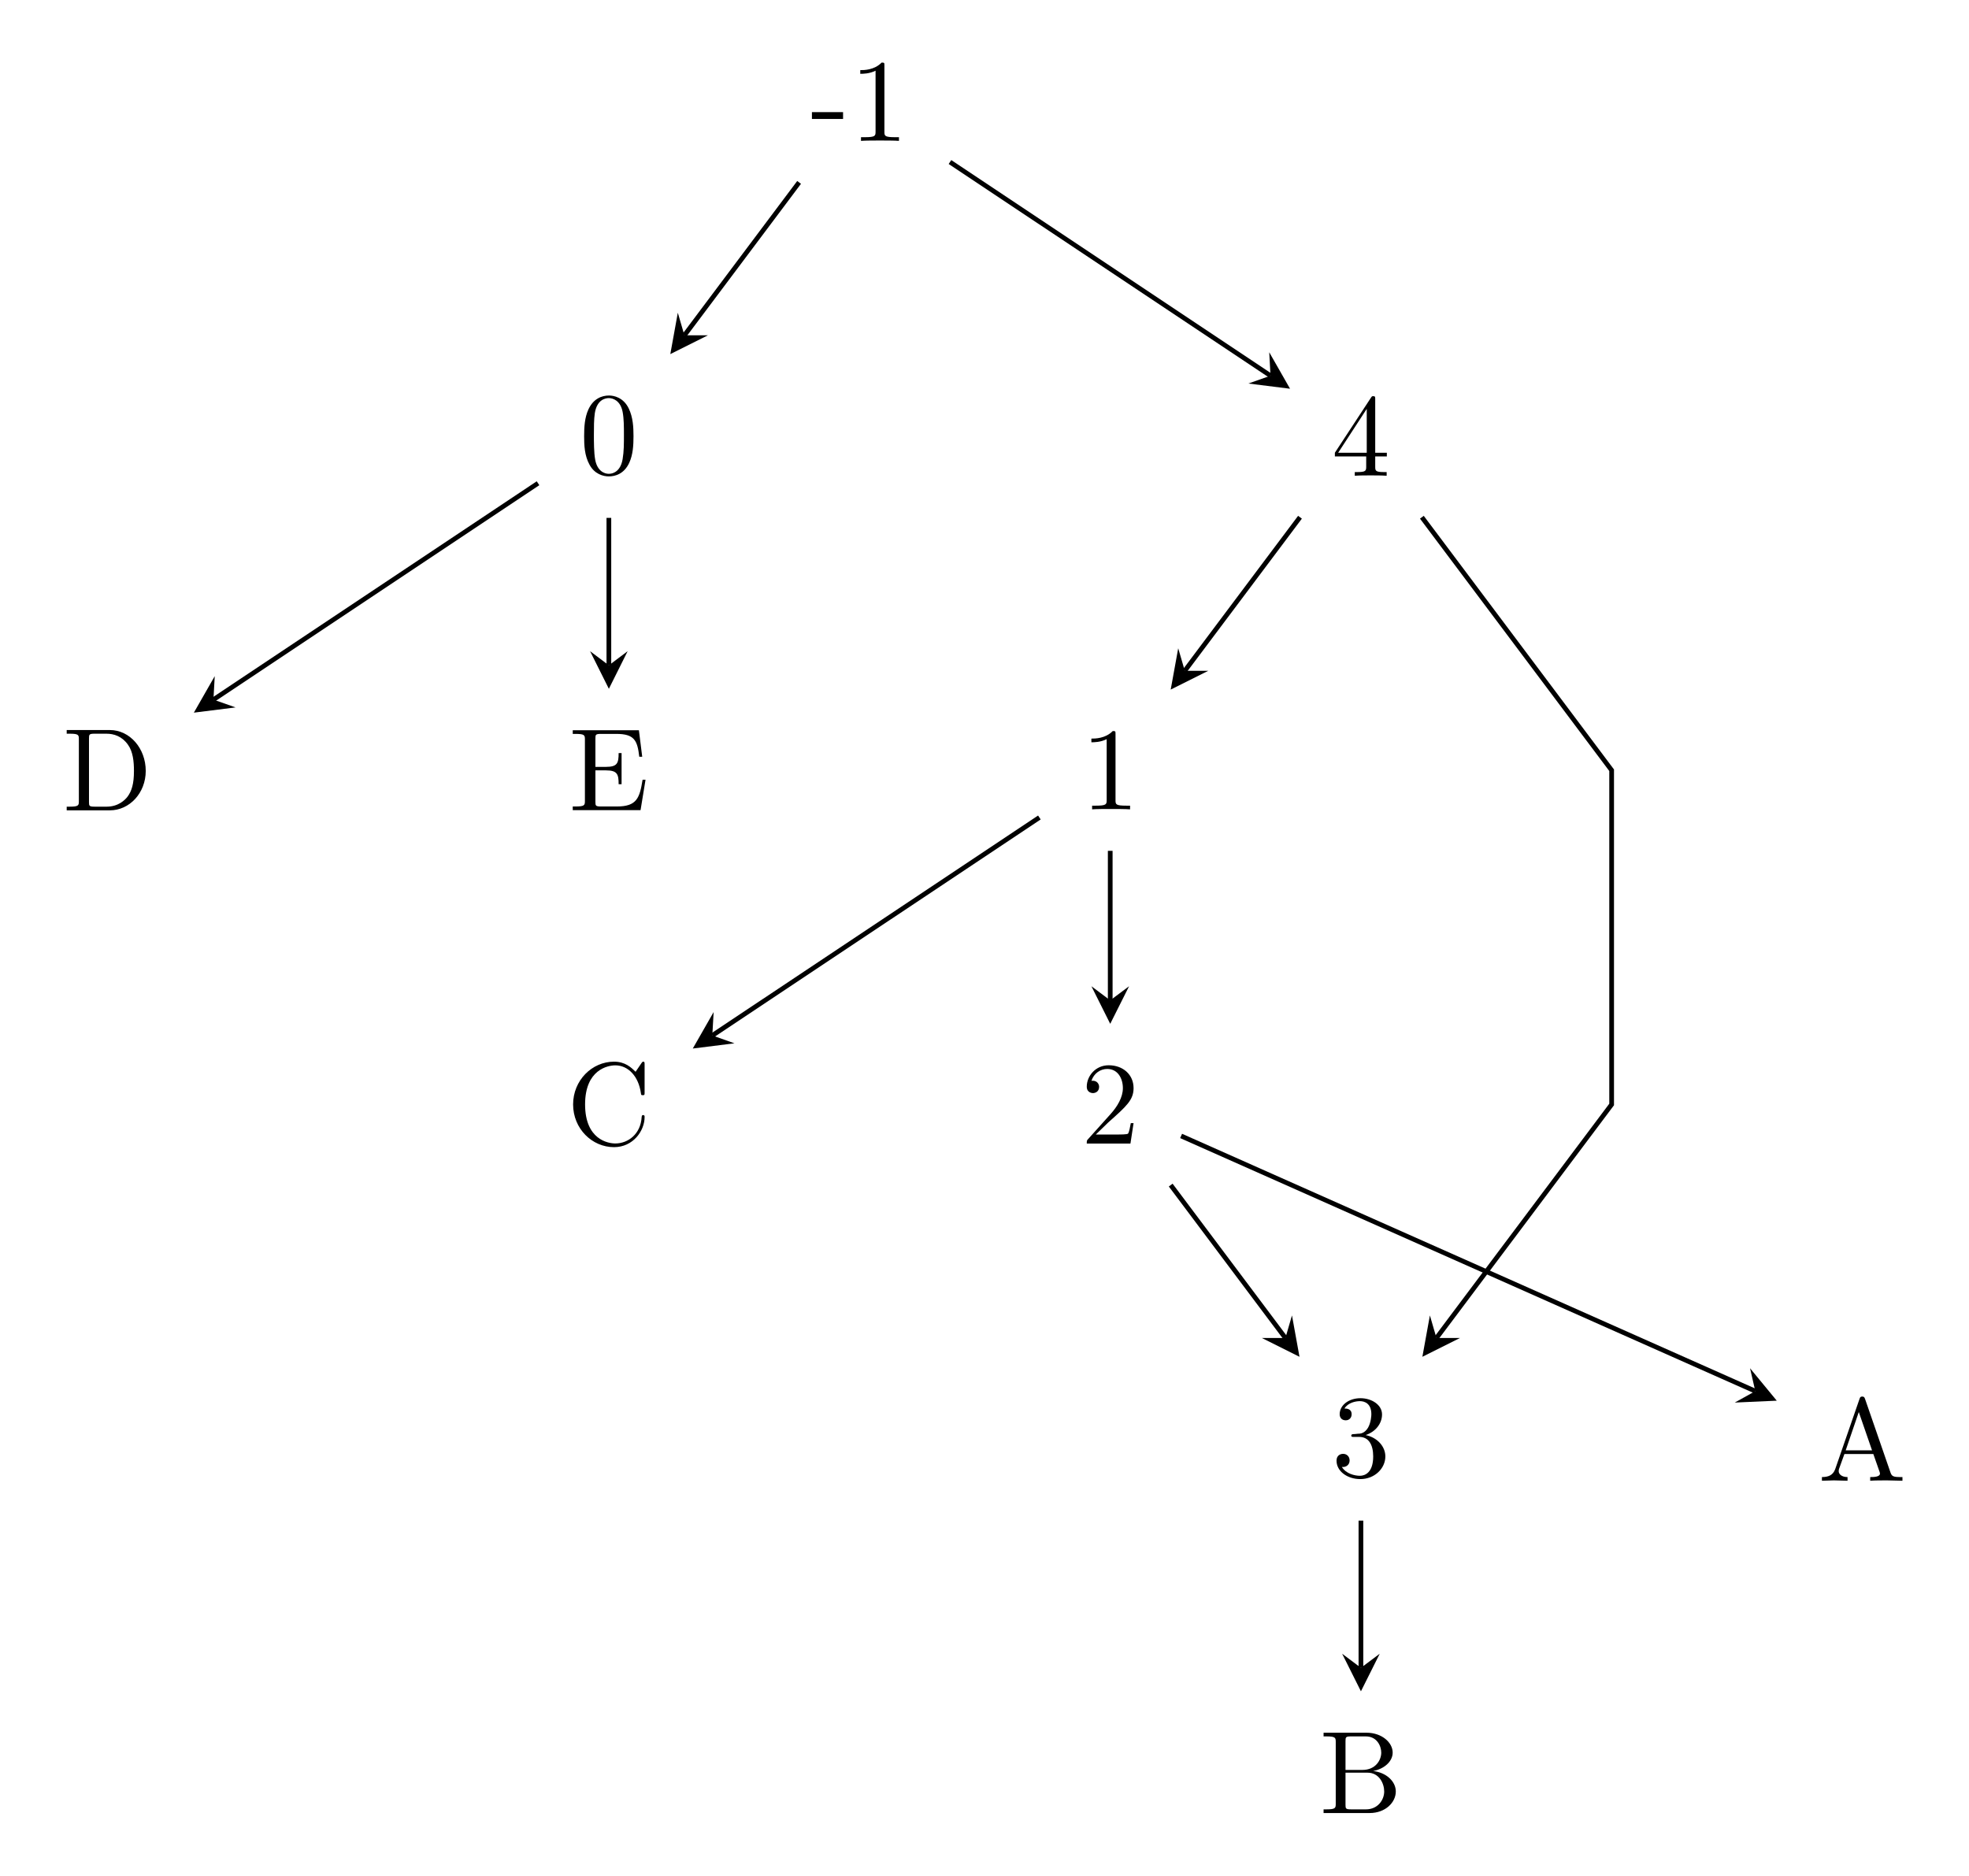
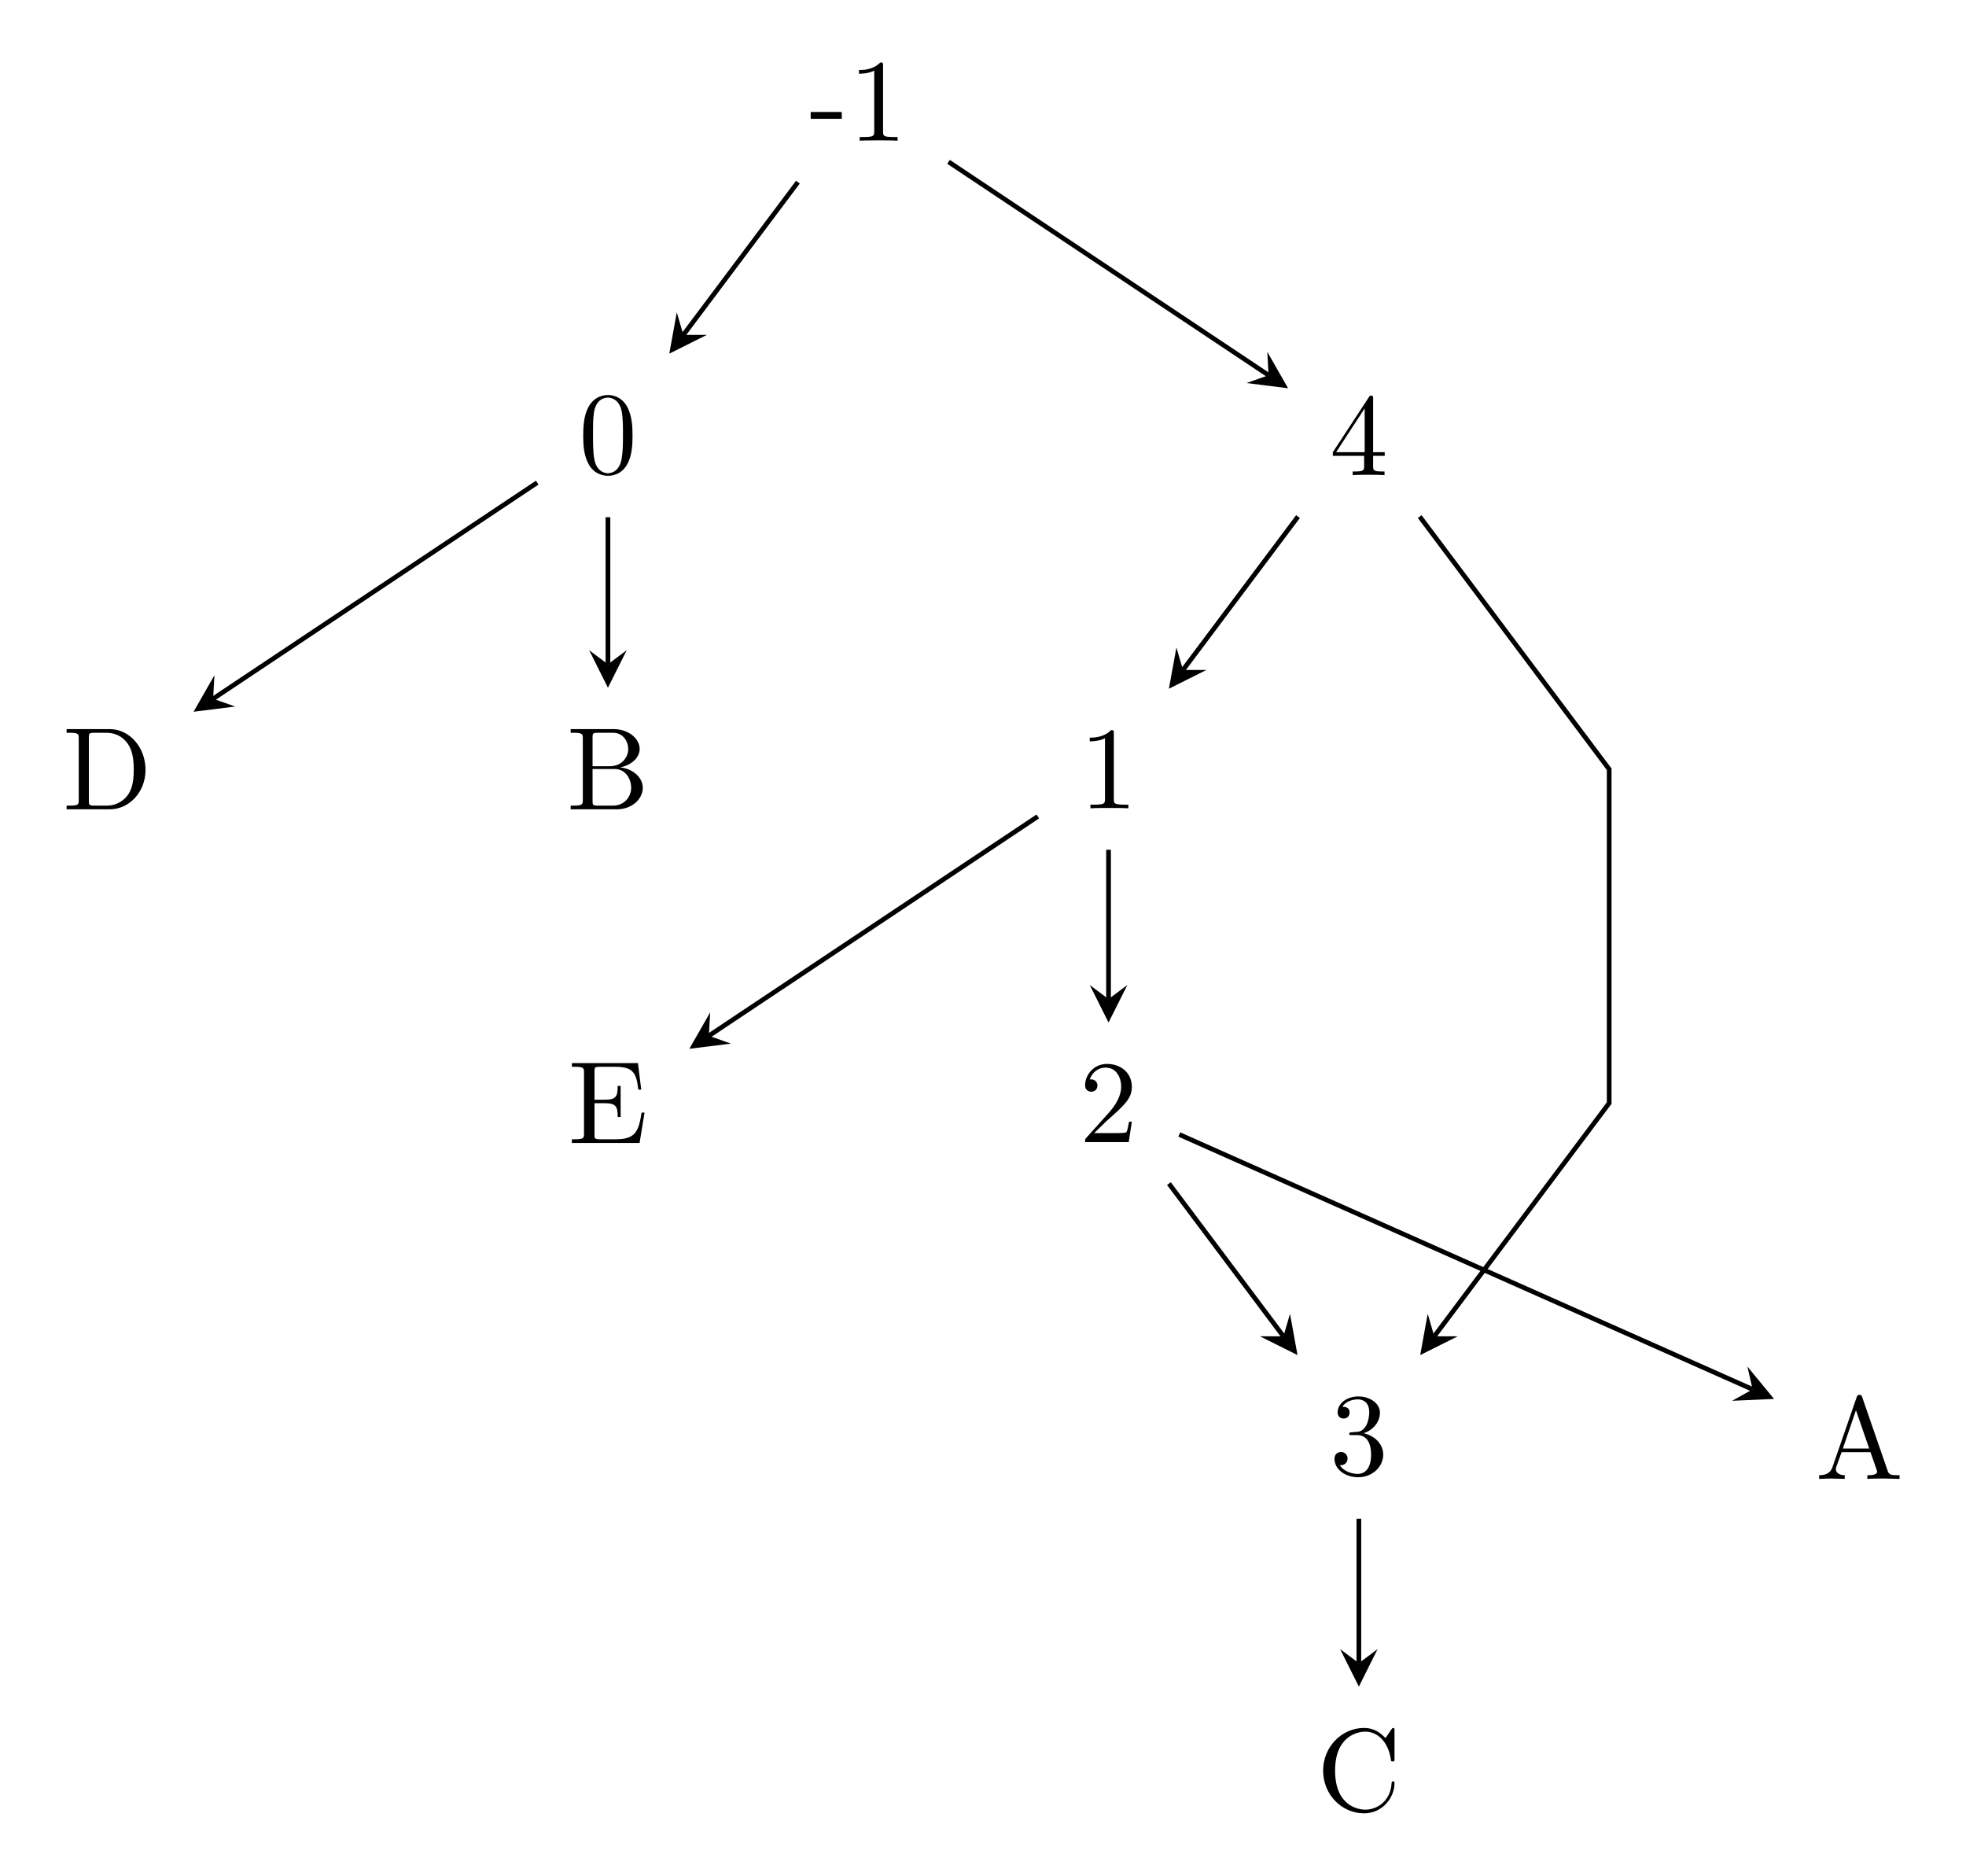
- <svg xmlns="http://www.w3.org/2000/svg" xmlns:xlink="http://www.w3.org/1999/xlink" width="166.987pt" height="159.078pt" viewBox="0 0 166.987 159.078">
+ <svg xmlns="http://www.w3.org/2000/svg" xmlns:xlink="http://www.w3.org/1999/xlink" width="166.987pt" height="159.297pt" viewBox="0 0 166.987 159.297">
  <defs>
    <g>
      <g id="glyph-0-0">
        <path d="M 2.75 -1.859 L 2.75 -2.438 L 0.109 -2.438 L 0.109 -1.859 Z M 2.75 -1.859 " />
      </g>
      <g id="glyph-0-1">
        <path d="M 4.172 0 L 4.172 -0.312 L 3.859 -0.312 C 2.953 -0.312 2.938 -0.422 2.938 -0.781 L 2.938 -6.375 C 2.938 -6.625 2.938 -6.641 2.703 -6.641 C 2.078 -6 1.203 -6 0.891 -6 L 0.891 -5.688 C 1.094 -5.688 1.672 -5.688 2.188 -5.953 L 2.188 -0.781 C 2.188 -0.422 2.156 -0.312 1.266 -0.312 L 0.953 -0.312 L 0.953 0 C 1.297 -0.031 2.156 -0.031 2.562 -0.031 C 2.953 -0.031 3.828 -0.031 4.172 0 Z M 4.172 0 " />
      </g>
      <g id="glyph-0-2">
        <path d="M 4.578 -3.188 C 4.578 -3.984 4.531 -4.781 4.188 -5.516 C 3.734 -6.484 2.906 -6.641 2.5 -6.641 C 1.891 -6.641 1.172 -6.375 0.75 -5.453 C 0.438 -4.766 0.391 -3.984 0.391 -3.188 C 0.391 -2.438 0.422 -1.547 0.844 -0.781 C 1.266 0.016 2 0.219 2.484 0.219 C 3.016 0.219 3.781 0.016 4.219 -0.938 C 4.531 -1.625 4.578 -2.406 4.578 -3.188 Z M 3.766 -3.312 C 3.766 -2.562 3.766 -1.891 3.656 -1.25 C 3.5 -0.297 2.938 0 2.484 0 C 2.094 0 1.5 -0.25 1.328 -1.203 C 1.219 -1.797 1.219 -2.719 1.219 -3.312 C 1.219 -3.953 1.219 -4.609 1.297 -5.141 C 1.484 -6.328 2.234 -6.422 2.484 -6.422 C 2.812 -6.422 3.469 -6.234 3.656 -5.25 C 3.766 -4.688 3.766 -3.938 3.766 -3.312 Z M 3.766 -3.312 " />
      </g>
      <g id="glyph-0-3">
        <path d="M 4.688 -1.641 L 4.688 -1.953 L 3.703 -1.953 L 3.703 -6.484 C 3.703 -6.688 3.703 -6.75 3.531 -6.75 C 3.453 -6.75 3.422 -6.75 3.344 -6.625 L 0.281 -1.953 L 0.281 -1.641 L 2.938 -1.641 L 2.938 -0.781 C 2.938 -0.422 2.906 -0.312 2.172 -0.312 L 1.969 -0.312 L 1.969 0 C 2.375 -0.031 2.891 -0.031 3.312 -0.031 C 3.734 -0.031 4.25 -0.031 4.672 0 L 4.672 -0.312 L 4.453 -0.312 C 3.719 -0.312 3.703 -0.422 3.703 -0.781 L 3.703 -1.641 Z M 2.984 -1.953 L 0.562 -1.953 L 2.984 -5.672 Z M 2.984 -1.953 " />
      </g>
      <g id="glyph-0-4">
        <path d="M 7.047 -3.344 C 7.047 -5.25 5.703 -6.812 4 -6.812 L 0.344 -6.812 L 0.344 -6.5 L 0.594 -6.5 C 1.359 -6.5 1.375 -6.391 1.375 -6.031 L 1.375 -0.781 C 1.375 -0.422 1.359 -0.312 0.594 -0.312 L 0.344 -0.312 L 0.344 0 L 4 0 C 5.672 0 7.047 -1.469 7.047 -3.344 Z M 6.047 -3.344 C 6.047 -2.25 5.859 -1.641 5.5 -1.156 C 5.297 -0.891 4.734 -0.312 3.734 -0.312 L 2.719 -0.312 C 2.25 -0.312 2.234 -0.375 2.234 -0.703 L 2.234 -6.094 C 2.234 -6.438 2.25 -6.5 2.719 -6.5 L 3.719 -6.5 C 4.344 -6.5 5.031 -6.281 5.531 -5.578 C 5.969 -4.984 6.047 -4.125 6.047 -3.344 Z M 6.047 -3.344 " />
      </g>
      <g id="glyph-0-5">
-         <path d="M 6.5 -2.578 L 6.25 -2.578 C 6 -1.031 5.766 -0.312 4.062 -0.312 L 2.734 -0.312 C 2.266 -0.312 2.25 -0.375 2.25 -0.703 L 2.25 -3.375 L 3.141 -3.375 C 4.109 -3.375 4.219 -3.047 4.219 -2.203 L 4.469 -2.203 L 4.469 -4.844 L 4.219 -4.844 C 4.219 -3.984 4.109 -3.672 3.141 -3.672 L 2.25 -3.672 L 2.25 -6.078 C 2.25 -6.406 2.266 -6.469 2.734 -6.469 L 4.016 -6.469 C 5.547 -6.469 5.812 -5.922 5.969 -4.531 L 6.219 -4.531 L 5.938 -6.781 L 0.328 -6.781 L 0.328 -6.469 L 0.562 -6.469 C 1.328 -6.469 1.359 -6.359 1.359 -6 L 1.359 -0.781 C 1.359 -0.422 1.328 -0.312 0.562 -0.312 L 0.328 -0.312 L 0.328 0 L 6.078 0 Z M 6.5 -2.578 " />
+         <path d="M 6.484 -1.828 C 6.484 -2.688 5.672 -3.438 4.562 -3.562 C 5.531 -3.75 6.219 -4.391 6.219 -5.125 C 6.219 -5.984 5.297 -6.812 4 -6.812 L 0.359 -6.812 L 0.359 -6.5 L 0.594 -6.5 C 1.359 -6.5 1.391 -6.391 1.391 -6.031 L 1.391 -0.781 C 1.391 -0.422 1.359 -0.312 0.594 -0.312 L 0.359 -0.312 L 0.359 0 L 4.266 0 C 5.594 0 6.484 -0.891 6.484 -1.828 Z M 5.25 -5.125 C 5.25 -4.484 4.766 -3.656 3.656 -3.656 L 2.219 -3.656 L 2.219 -6.094 C 2.219 -6.438 2.234 -6.5 2.703 -6.5 L 3.938 -6.5 C 4.906 -6.5 5.25 -5.656 5.25 -5.125 Z M 5.5 -1.828 C 5.5 -1.125 4.969 -0.312 3.953 -0.312 L 2.703 -0.312 C 2.234 -0.312 2.219 -0.375 2.219 -0.703 L 2.219 -3.422 L 4.094 -3.422 C 5.078 -3.422 5.5 -2.5 5.5 -1.828 Z M 5.5 -1.828 " />
      </g>
      <g id="glyph-0-6">
        <path d="M 4.562 -1.703 C 4.562 -2.516 3.922 -3.297 2.891 -3.516 C 3.703 -3.781 4.281 -4.469 4.281 -5.266 C 4.281 -6.078 3.406 -6.641 2.453 -6.641 C 1.453 -6.641 0.688 -6.047 0.688 -5.281 C 0.688 -4.953 0.906 -4.766 1.203 -4.766 C 1.5 -4.766 1.703 -4.984 1.703 -5.281 C 1.703 -5.766 1.234 -5.766 1.094 -5.766 C 1.391 -6.266 2.047 -6.391 2.406 -6.391 C 2.828 -6.391 3.375 -6.172 3.375 -5.281 C 3.375 -5.156 3.344 -4.578 3.094 -4.141 C 2.797 -3.656 2.453 -3.625 2.203 -3.625 C 2.125 -3.609 1.891 -3.594 1.812 -3.594 C 1.734 -3.578 1.672 -3.562 1.672 -3.469 C 1.672 -3.359 1.734 -3.359 1.906 -3.359 L 2.344 -3.359 C 3.156 -3.359 3.531 -2.688 3.531 -1.703 C 3.531 -0.344 2.844 -0.062 2.406 -0.062 C 1.969 -0.062 1.219 -0.234 0.875 -0.812 C 1.219 -0.766 1.531 -0.984 1.531 -1.359 C 1.531 -1.719 1.266 -1.922 0.984 -1.922 C 0.734 -1.922 0.422 -1.781 0.422 -1.344 C 0.422 -0.438 1.344 0.219 2.438 0.219 C 3.656 0.219 4.562 -0.688 4.562 -1.703 Z M 4.562 -1.703 " />
      </g>
      <g id="glyph-0-7">
+         <path d="M 6.5 -2.578 L 6.25 -2.578 C 6 -1.031 5.766 -0.312 4.062 -0.312 L 2.734 -0.312 C 2.266 -0.312 2.25 -0.375 2.25 -0.703 L 2.25 -3.375 L 3.141 -3.375 C 4.109 -3.375 4.219 -3.047 4.219 -2.203 L 4.469 -2.203 L 4.469 -4.844 L 4.219 -4.844 C 4.219 -3.984 4.109 -3.672 3.141 -3.672 L 2.25 -3.672 L 2.25 -6.078 C 2.25 -6.406 2.266 -6.469 2.734 -6.469 L 4.016 -6.469 C 5.547 -6.469 5.812 -5.922 5.969 -4.531 L 6.219 -4.531 L 5.938 -6.781 L 0.328 -6.781 L 0.328 -6.469 L 0.562 -6.469 C 1.328 -6.469 1.359 -6.359 1.359 -6 L 1.359 -0.781 C 1.359 -0.422 1.328 -0.312 0.562 -0.312 L 0.328 -0.312 L 0.328 0 L 6.078 0 Z M 6.5 -2.578 " />
+       </g>
+       <g id="glyph-0-8">
        <path d="M 4.469 -1.734 L 4.234 -1.734 C 4.172 -1.438 4.109 -1 4 -0.844 C 3.938 -0.766 3.281 -0.766 3.062 -0.766 L 1.266 -0.766 L 2.328 -1.797 C 3.875 -3.172 4.469 -3.703 4.469 -4.703 C 4.469 -5.844 3.578 -6.641 2.359 -6.641 C 1.234 -6.641 0.5 -5.719 0.5 -4.828 C 0.5 -4.281 1 -4.281 1.031 -4.281 C 1.203 -4.281 1.547 -4.391 1.547 -4.812 C 1.547 -5.062 1.359 -5.328 1.016 -5.328 C 0.938 -5.328 0.922 -5.328 0.891 -5.312 C 1.109 -5.969 1.656 -6.328 2.234 -6.328 C 3.141 -6.328 3.562 -5.516 3.562 -4.703 C 3.562 -3.906 3.078 -3.125 2.516 -2.5 L 0.609 -0.375 C 0.5 -0.266 0.5 -0.234 0.5 0 L 4.203 0 Z M 4.469 -1.734 " />
      </g>
-       <g id="glyph-0-8">
+       <g id="glyph-0-9">
        <path d="M 6.625 -2.328 C 6.625 -2.422 6.625 -2.5 6.5 -2.5 C 6.391 -2.5 6.391 -2.438 6.375 -2.328 C 6.297 -0.906 5.234 -0.094 4.141 -0.094 C 3.531 -0.094 1.578 -0.422 1.578 -3.406 C 1.578 -6.375 3.531 -6.719 4.141 -6.719 C 5.219 -6.719 6.109 -5.812 6.312 -4.359 C 6.328 -4.219 6.328 -4.188 6.469 -4.188 C 6.625 -4.188 6.625 -4.219 6.625 -4.422 L 6.625 -6.781 C 6.625 -6.953 6.625 -7.031 6.516 -7.031 C 6.484 -7.031 6.438 -7.031 6.359 -6.906 L 5.859 -6.172 C 5.5 -6.531 4.984 -7.031 4.031 -7.031 C 2.156 -7.031 0.562 -5.438 0.562 -3.406 C 0.562 -1.344 2.172 0.219 4.031 0.219 C 5.656 0.219 6.625 -1.172 6.625 -2.328 Z M 6.625 -2.328 " />
-       </g>
-       <g id="glyph-0-9">
-         <path d="M 6.484 -1.828 C 6.484 -2.688 5.672 -3.438 4.562 -3.562 C 5.531 -3.75 6.219 -4.391 6.219 -5.125 C 6.219 -5.984 5.297 -6.812 4 -6.812 L 0.359 -6.812 L 0.359 -6.5 L 0.594 -6.5 C 1.359 -6.5 1.391 -6.391 1.391 -6.031 L 1.391 -0.781 C 1.391 -0.422 1.359 -0.312 0.594 -0.312 L 0.359 -0.312 L 0.359 0 L 4.266 0 C 5.594 0 6.484 -0.891 6.484 -1.828 Z M 5.25 -5.125 C 5.25 -4.484 4.766 -3.656 3.656 -3.656 L 2.219 -3.656 L 2.219 -6.094 C 2.219 -6.438 2.234 -6.5 2.703 -6.5 L 3.938 -6.5 C 4.906 -6.5 5.25 -5.656 5.25 -5.125 Z M 5.5 -1.828 C 5.5 -1.125 4.969 -0.312 3.953 -0.312 L 2.703 -0.312 C 2.234 -0.312 2.219 -0.375 2.219 -0.703 L 2.219 -3.422 L 4.094 -3.422 C 5.078 -3.422 5.5 -2.5 5.5 -1.828 Z M 5.5 -1.828 " />
      </g>
      <g id="glyph-0-10">
        <path d="M 7.141 0 L 7.141 -0.312 L 6.969 -0.312 C 6.375 -0.312 6.234 -0.375 6.125 -0.703 L 3.969 -6.938 C 3.922 -7.062 3.891 -7.141 3.734 -7.141 C 3.578 -7.141 3.547 -7.078 3.5 -6.938 L 1.438 -0.984 C 1.25 -0.469 0.859 -0.312 0.312 -0.312 L 0.312 0 L 1.328 -0.031 L 2.484 0 L 2.484 -0.312 C 1.984 -0.312 1.734 -0.562 1.734 -0.812 C 1.734 -0.844 1.75 -0.953 1.75 -0.969 L 2.219 -2.266 L 4.672 -2.266 L 5.203 -0.75 C 5.219 -0.703 5.234 -0.641 5.234 -0.609 C 5.234 -0.312 4.672 -0.312 4.406 -0.312 L 4.406 0 C 4.766 -0.031 5.469 -0.031 5.844 -0.031 Z M 4.562 -2.578 L 2.328 -2.578 L 3.438 -5.828 Z M 4.562 -2.578 " />
      </g>
    </g>
  </defs>
  <path fill="none" stroke-width="0.399" stroke-linecap="butt" stroke-linejoin="miter" stroke="rgb(0%, 0%, 0%)" stroke-opacity="1" stroke-miterlimit="10" d="M -5.128 -6.839 L -14.855 -19.808 " transform="matrix(1, 0, 0, -1, 72.898, 8.63)" />
  <path fill-rule="nonzero" fill="rgb(0%, 0%, 0%)" fill-opacity="1" d="M 56.848 30.031 L 60.035 28.438 L 58.043 28.438 L 57.484 26.523 " />
  <path fill="none" stroke-width="0.399" stroke-linecap="butt" stroke-linejoin="miter" stroke="rgb(0%, 0%, 0%)" stroke-opacity="1" stroke-miterlimit="10" d="M 7.668 -5.112 L 34.852 -23.233 " transform="matrix(1, 0, 0, -1, 72.898, 8.63)" />
  <path fill-rule="nonzero" fill="rgb(0%, 0%, 0%)" fill-opacity="1" d="M 109.406 32.969 L 107.641 29.875 L 107.75 31.863 L 105.871 32.527 " />
  <path fill="none" stroke-width="0.399" stroke-linecap="butt" stroke-linejoin="miter" stroke="rgb(0%, 0%, 0%)" stroke-opacity="1" stroke-miterlimit="10" d="M -27.269 -32.354 L -54.796 -50.706 " transform="matrix(1, 0, 0, -1, 72.898, 8.63)" />
  <path fill-rule="nonzero" fill="rgb(0%, 0%, 0%)" fill-opacity="1" d="M 16.441 60.441 L 19.98 59.996 L 18.102 59.336 L 18.211 57.344 " />
-   <path fill="none" stroke-width="0.399" stroke-linecap="butt" stroke-linejoin="miter" stroke="rgb(0%, 0%, 0%)" stroke-opacity="1" stroke-miterlimit="10" d="M -21.261 -35.292 L -21.261 -47.796 " transform="matrix(1, 0, 0, -1, 72.898, 8.63)" />
-   <path fill-rule="nonzero" fill="rgb(0%, 0%, 0%)" fill-opacity="1" d="M 51.637 58.418 L 53.23 55.227 L 51.637 56.426 L 50.043 55.227 " />
+   <path fill="none" stroke-width="0.399" stroke-linecap="butt" stroke-linejoin="miter" stroke="rgb(0%, 0%, 0%)" stroke-opacity="1" stroke-miterlimit="10" d="M -21.261 -35.292 L -21.261 -47.78 " transform="matrix(1, 0, 0, -1, 72.898, 8.63)" />
+   <path fill-rule="nonzero" fill="rgb(0%, 0%, 0%)" fill-opacity="1" d="M 51.637 58.402 L 53.23 55.215 L 51.637 56.41 L 50.043 55.215 " />
  <path fill="none" stroke-width="0.399" stroke-linecap="butt" stroke-linejoin="miter" stroke="rgb(0%, 0%, 0%)" stroke-opacity="1" stroke-miterlimit="10" d="M 37.352 -35.237 L 27.582 -48.261 " transform="matrix(1, 0, 0, -1, 72.898, 8.63)" />
  <path fill-rule="nonzero" fill="rgb(0%, 0%, 0%)" fill-opacity="1" d="M 99.285 58.484 L 102.473 56.891 L 100.48 56.891 L 99.922 54.98 " />
  <path fill="none" stroke-width="0.399" stroke-linecap="butt" stroke-linejoin="miter" stroke="rgb(0%, 0%, 0%)" stroke-opacity="1" stroke-miterlimit="10" d="M 47.688 -35.237 L 63.782 -56.694 L 63.782 -85.042 L 48.926 -104.847 " transform="matrix(1, 0, 0, -1, 72.898, 8.63)" />
  <path fill-rule="nonzero" fill="rgb(0%, 0%, 0%)" fill-opacity="1" d="M 120.629 115.07 L 123.816 113.477 L 121.824 113.477 L 121.266 111.562 " />
+   <path fill="none" stroke-width="0.399" stroke-linecap="butt" stroke-linejoin="miter" stroke="rgb(0%, 0%, 0%)" stroke-opacity="1" stroke-miterlimit="10" d="M 15.25 -60.702 L -12.691 -79.327 " transform="matrix(1, 0, 0, -1, 72.898, 8.63)" />
+   <path fill-rule="nonzero" fill="rgb(0%, 0%, 0%)" fill-opacity="1" d="M 58.551 89.062 L 62.086 88.621 L 60.207 87.957 L 60.32 85.969 " />
  <path fill="none" stroke-width="0.399" stroke-linecap="butt" stroke-linejoin="miter" stroke="rgb(0%, 0%, 0%)" stroke-opacity="1" stroke-miterlimit="10" d="M 21.258 -63.53 L 21.258 -76.21 " transform="matrix(1, 0, 0, -1, 72.898, 8.63)" />
  <path fill-rule="nonzero" fill="rgb(0%, 0%, 0%)" fill-opacity="1" d="M 94.156 86.832 L 95.754 83.645 L 94.156 84.84 L 92.562 83.645 " />
-   <path fill="none" stroke-width="0.399" stroke-linecap="butt" stroke-linejoin="miter" stroke="rgb(0%, 0%, 0%)" stroke-opacity="1" stroke-miterlimit="10" d="M 15.25 -60.702 L -12.488 -79.19 " transform="matrix(1, 0, 0, -1, 72.898, 8.63)" />
-   <path fill-rule="nonzero" fill="rgb(0%, 0%, 0%)" fill-opacity="1" d="M 58.754 88.926 L 62.289 88.484 L 60.41 87.82 L 60.523 85.832 " />
-   <path fill="none" stroke-width="0.399" stroke-linecap="butt" stroke-linejoin="miter" stroke="rgb(0%, 0%, 0%)" stroke-opacity="1" stroke-miterlimit="10" d="M 42.52 -120.335 L 42.52 -132.819 " transform="matrix(1, 0, 0, -1, 72.898, 8.63)" />
-   <path fill-rule="nonzero" fill="rgb(0%, 0%, 0%)" fill-opacity="1" d="M 115.418 143.441 L 117.012 140.254 L 115.418 141.449 L 113.824 140.254 " />
+   <path fill="none" stroke-width="0.399" stroke-linecap="butt" stroke-linejoin="miter" stroke="rgb(0%, 0%, 0%)" stroke-opacity="1" stroke-miterlimit="10" d="M 42.52 -120.335 L 42.52 -132.6 " transform="matrix(1, 0, 0, -1, 72.898, 8.63)" />
+   <path fill-rule="nonzero" fill="rgb(0%, 0%, 0%)" fill-opacity="1" d="M 115.418 143.223 L 117.012 140.035 L 115.418 141.23 L 113.824 140.035 " />
  <path fill="none" stroke-width="0.399" stroke-linecap="butt" stroke-linejoin="miter" stroke="rgb(0%, 0%, 0%)" stroke-opacity="1" stroke-miterlimit="10" d="M 26.387 -91.878 L 36.114 -104.847 " transform="matrix(1, 0, 0, -1, 72.898, 8.63)" />
  <path fill-rule="nonzero" fill="rgb(0%, 0%, 0%)" fill-opacity="1" d="M 110.207 115.07 L 109.57 111.562 L 109.012 113.477 L 107.02 113.477 " />
  <path fill="none" stroke-width="0.399" stroke-linecap="butt" stroke-linejoin="miter" stroke="rgb(0%, 0%, 0%)" stroke-opacity="1" stroke-miterlimit="10" d="M 27.27 -87.71 L 75.965 -109.354 " transform="matrix(1, 0, 0, -1, 72.898, 8.63)" />
  <path fill-rule="nonzero" fill="rgb(0%, 0%, 0%)" fill-opacity="1" d="M 150.684 118.793 L 148.418 116.043 L 148.863 117.984 L 147.121 118.953 " />
  <g fill="rgb(0%, 0%, 0%)" fill-opacity="1">
    <use xlink:href="#glyph-0-0" x="68.749" y="11.948" />
    <use xlink:href="#glyph-0-1" x="72.067" y="11.948" />
  </g>
  <g fill="rgb(0%, 0%, 0%)" fill-opacity="1">
    <use xlink:href="#glyph-0-2" x="49.148" y="40.185" />
  </g>
  <g fill="rgb(0%, 0%, 0%)" fill-opacity="1">
    <use xlink:href="#glyph-0-3" x="112.927" y="40.349" />
  </g>
  <g fill="rgb(0%, 0%, 0%)" fill-opacity="1">
-     <use xlink:href="#glyph-0-4" x="5.313" y="68.726" />
+     <use xlink:href="#glyph-0-4" x="5.313" y="68.725" />
  </g>
  <g fill="rgb(0%, 0%, 0%)" fill-opacity="1">
-     <use xlink:href="#glyph-0-5" x="48.246" y="68.711" />
+     <use xlink:href="#glyph-0-5" x="48.112" y="68.725" />
  </g>
  <g fill="rgb(0%, 0%, 0%)" fill-opacity="1">
    <use xlink:href="#glyph-0-1" x="91.667" y="68.641" />
  </g>
  <g fill="rgb(0%, 0%, 0%)" fill-opacity="1">
    <use xlink:href="#glyph-0-6" x="112.927" y="125.224" />
  </g>
  <g fill="rgb(0%, 0%, 0%)" fill-opacity="1">
-     <use xlink:href="#glyph-0-7" x="91.667" y="96.987" />
+     <use xlink:href="#glyph-0-7" x="48.246" y="97.057" />
  </g>
  <g fill="rgb(0%, 0%, 0%)" fill-opacity="1">
-     <use xlink:href="#glyph-0-8" x="48.042" y="97.072" />
+     <use xlink:href="#glyph-0-8" x="91.667" y="96.987" />
  </g>
  <g fill="rgb(0%, 0%, 0%)" fill-opacity="1">
-     <use xlink:href="#glyph-0-9" x="111.891" y="153.765" />
+     <use xlink:href="#glyph-0-9" x="111.821" y="153.765" />
  </g>
  <g fill="rgb(0%, 0%, 0%)" fill-opacity="1">
    <use xlink:href="#glyph-0-10" x="154.202" y="125.583" />
  </g>
</svg>
